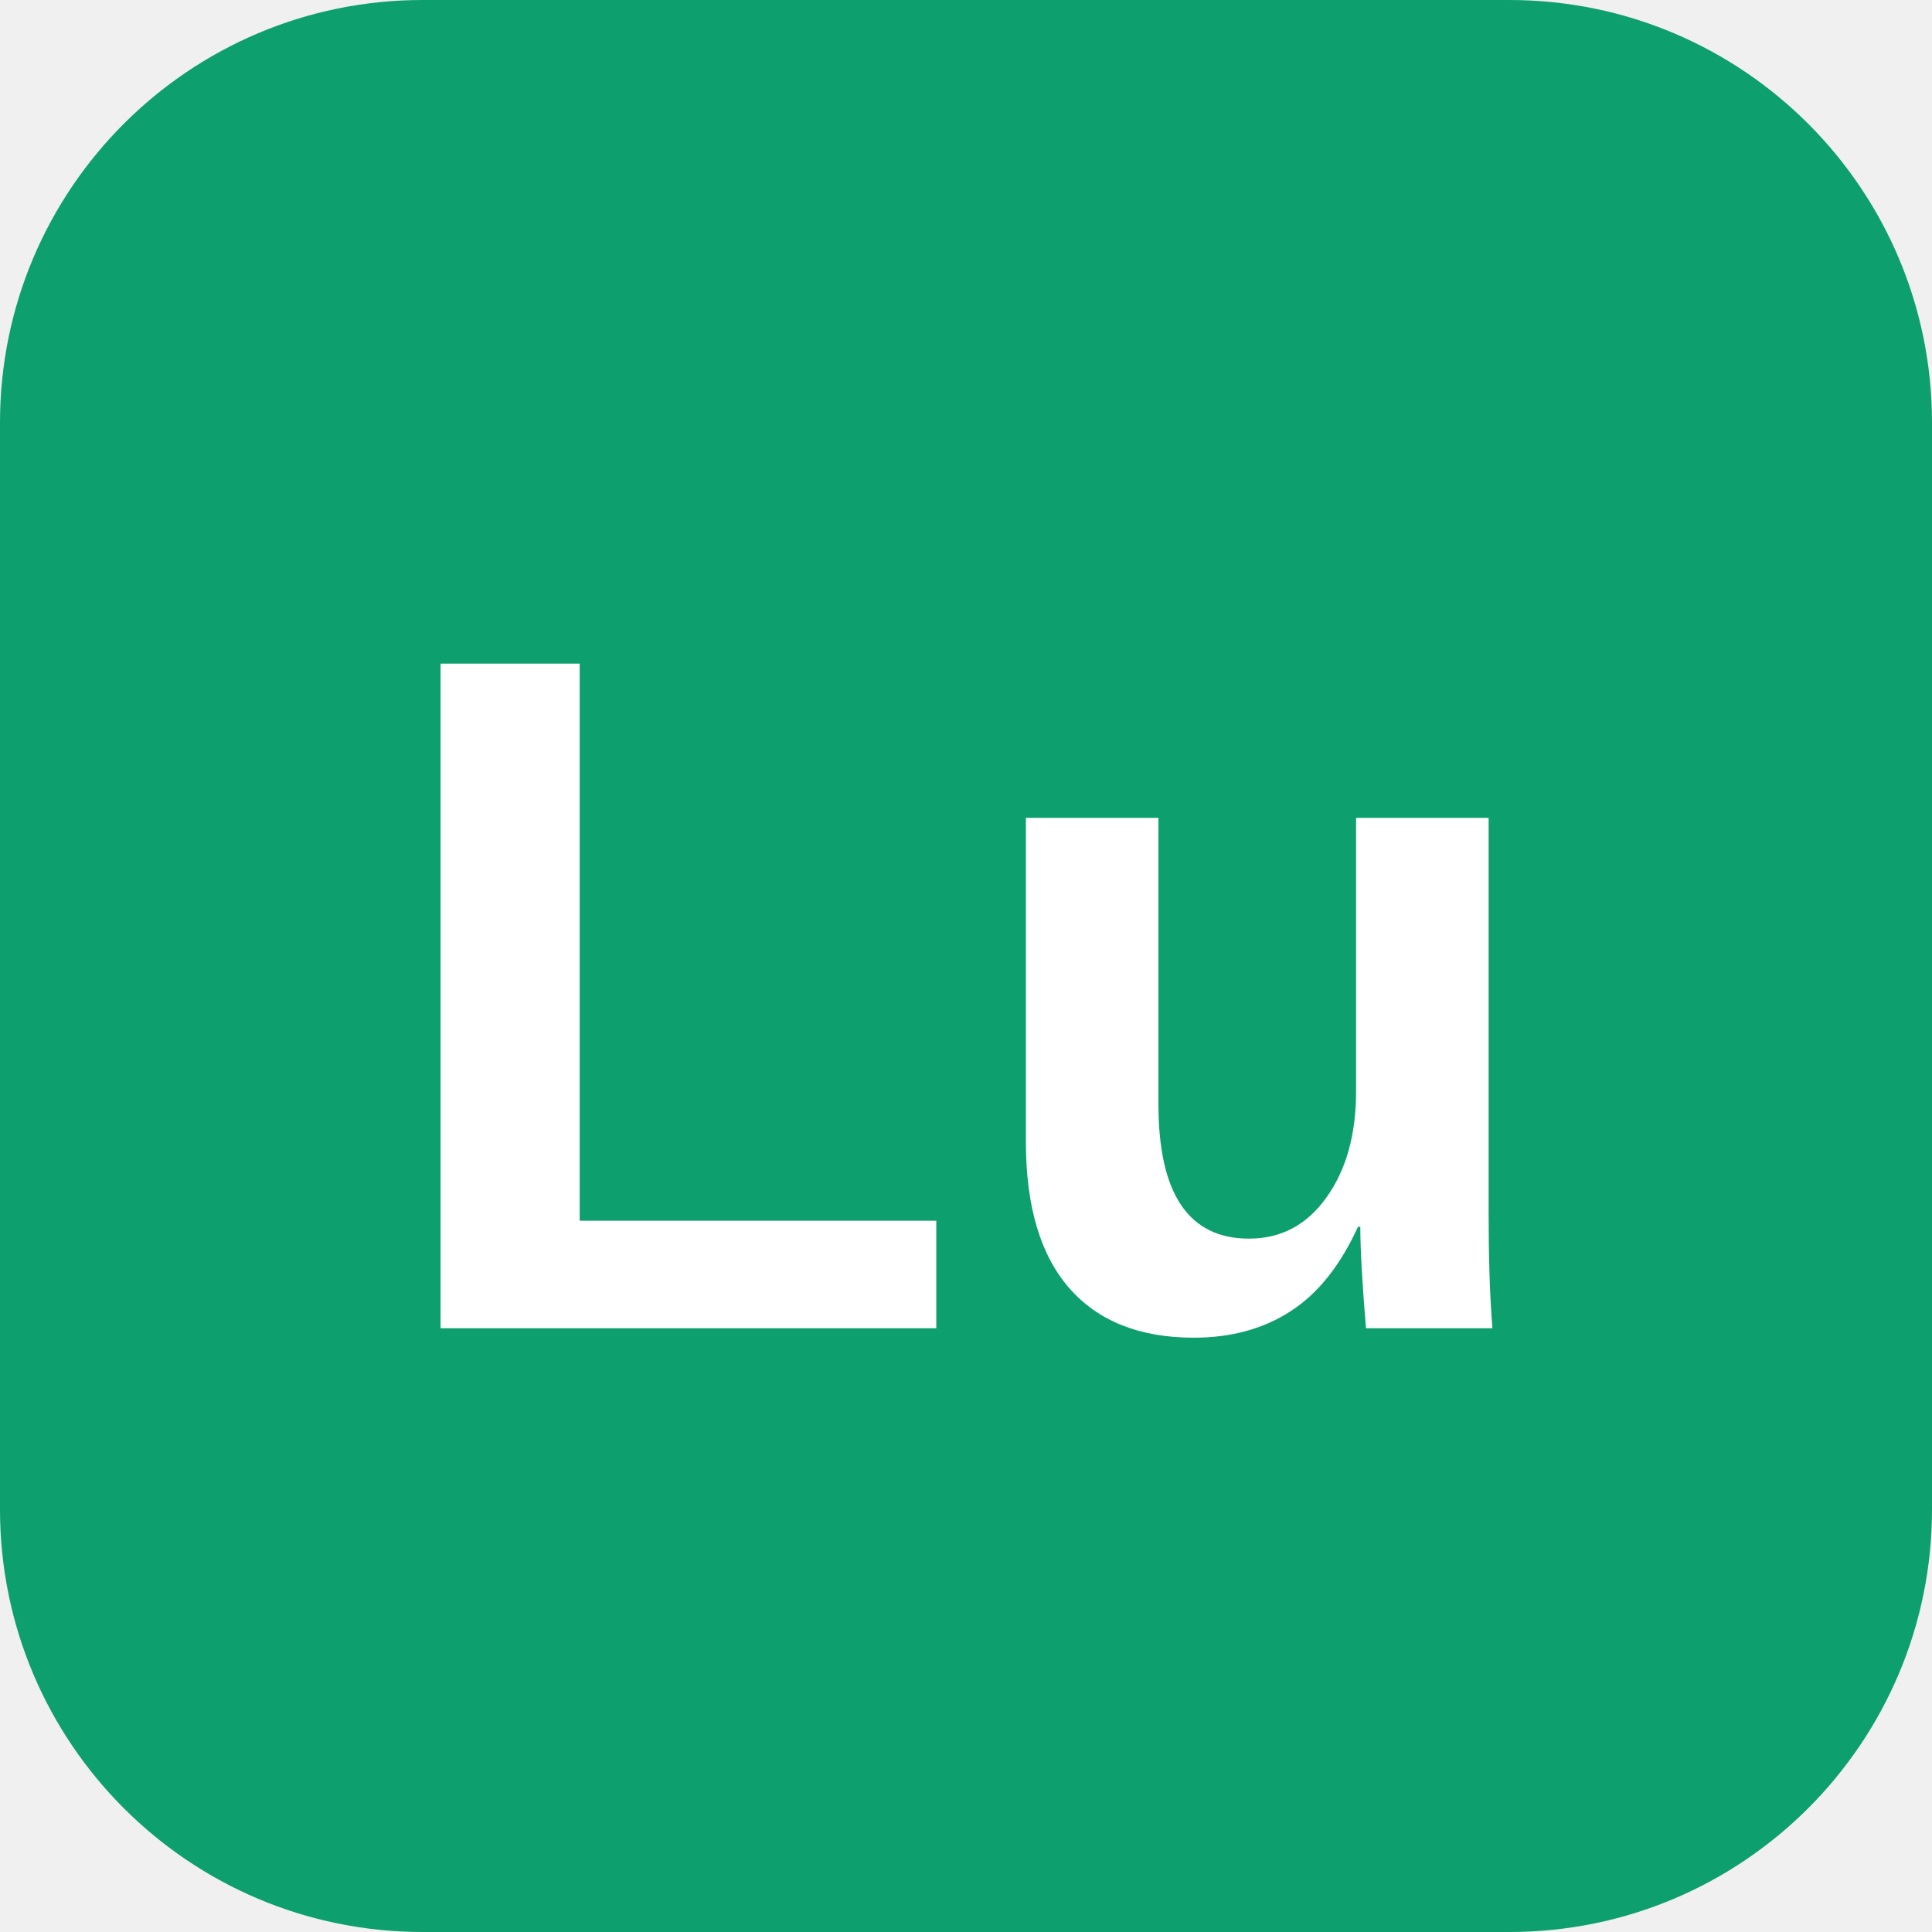
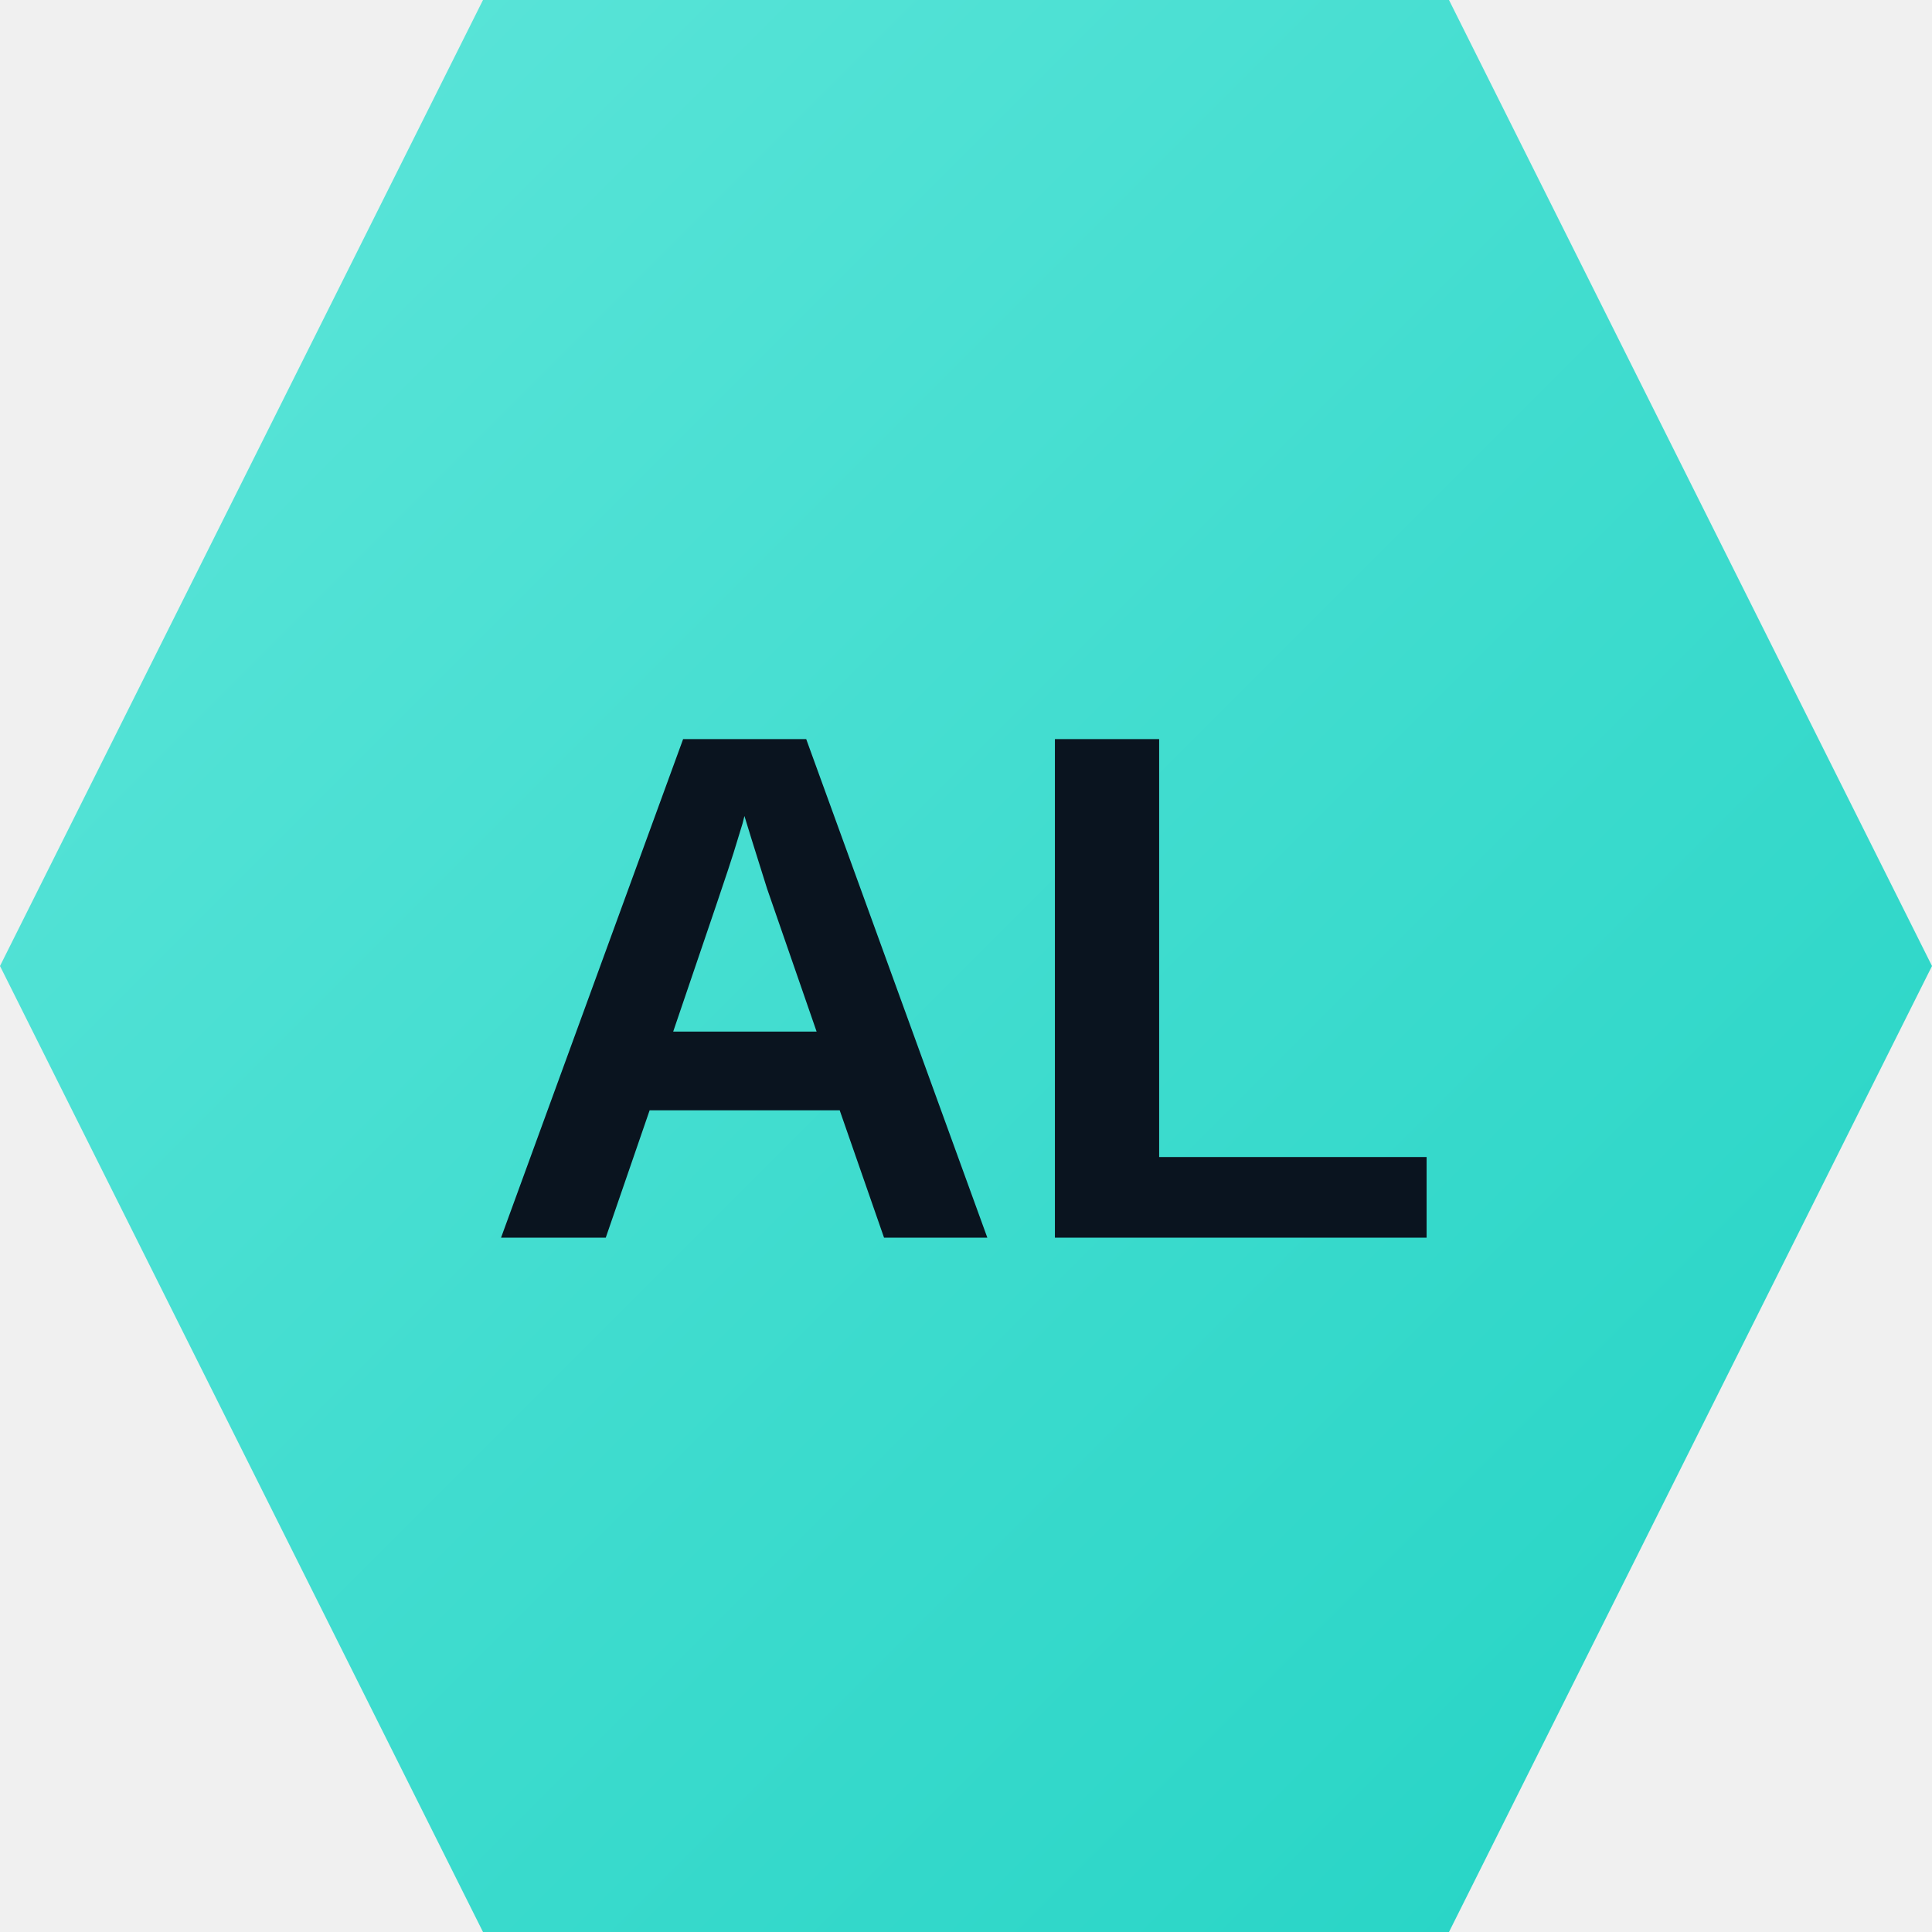
<svg xmlns="http://www.w3.org/2000/svg" viewBox="0 0 64 64">
-   <rect width="64" height="64" rx="14" fill="#0E9F6E" />
-   <text x="32" y="44" text-anchor="middle" font-family="Arial, sans-serif" font-size="32" font-weight="bold" fill="#fff">Lu</text>
+   <defs>
+     <linearGradient id="g" x1="0" y1="0" x2="64" y2="64" gradientUnits="userSpaceOnUse">
+       <stop offset="0" stop-color="#5fe6da" />
+       <stop offset="1" stop-color="#22d3c4" />
+     </linearGradient>
+   </defs>
+   <polygon points="16,0 48,0 64,32 48,64 16,64 0,32" fill="url(#g)" />
+   <text x="32" y="41" text-anchor="middle" font-family="Arial, sans-serif" font-size="24" font-weight="bold" fill="#0a141f">AL</text>
</svg>
